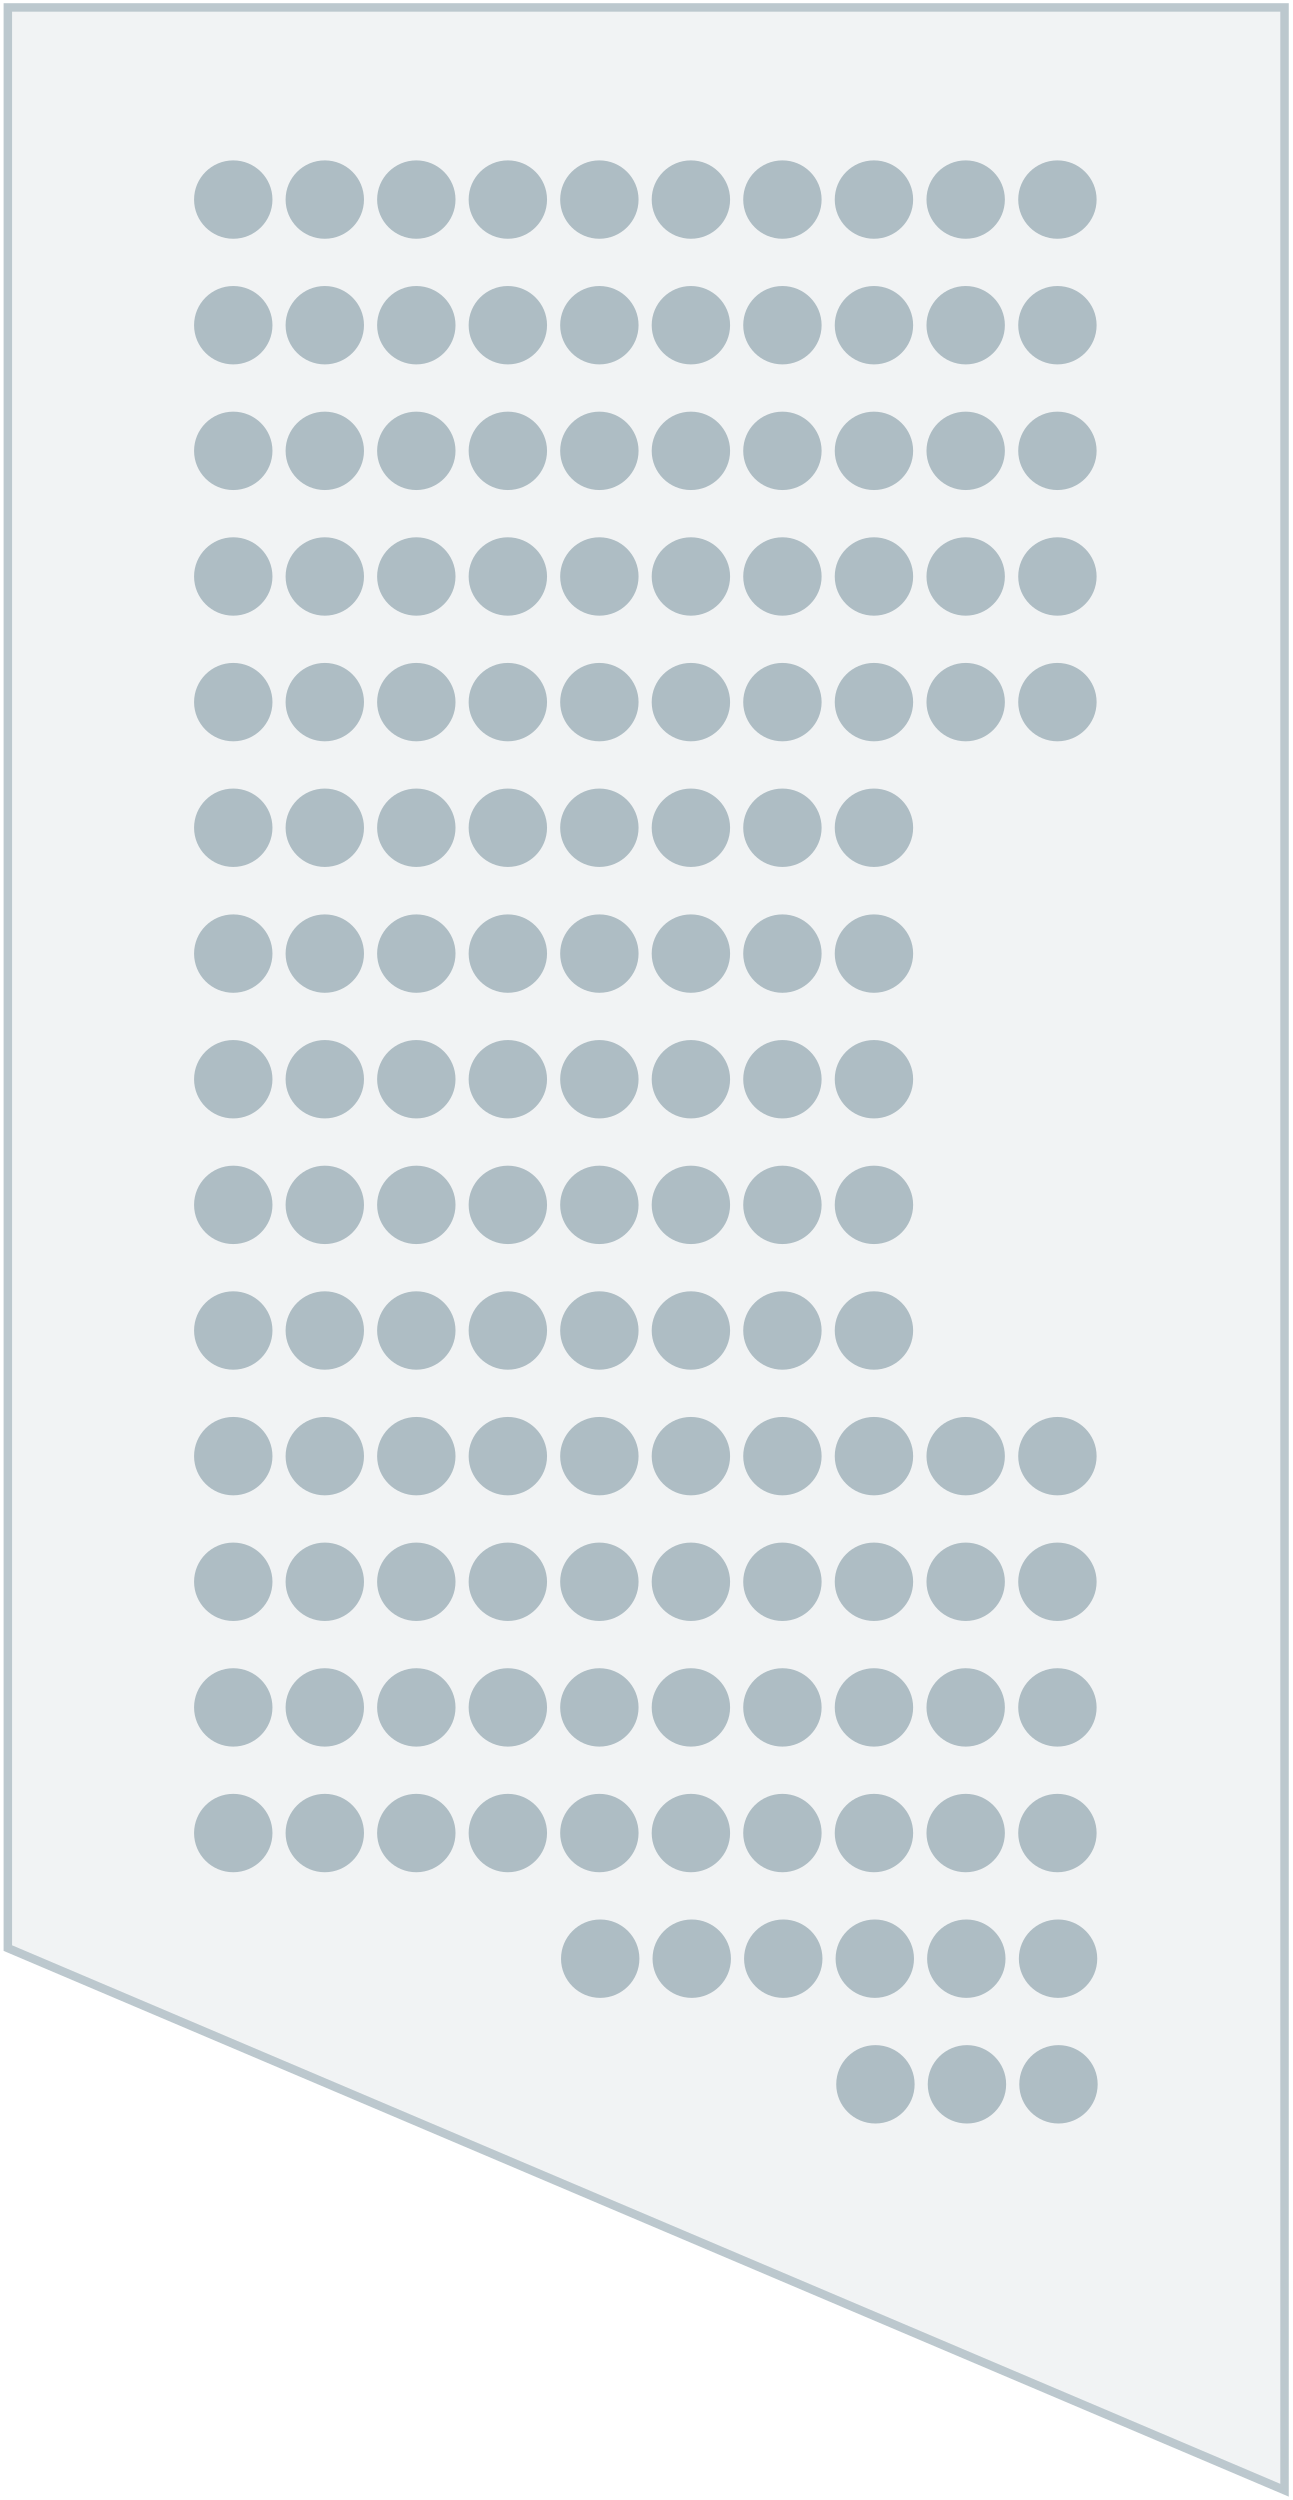
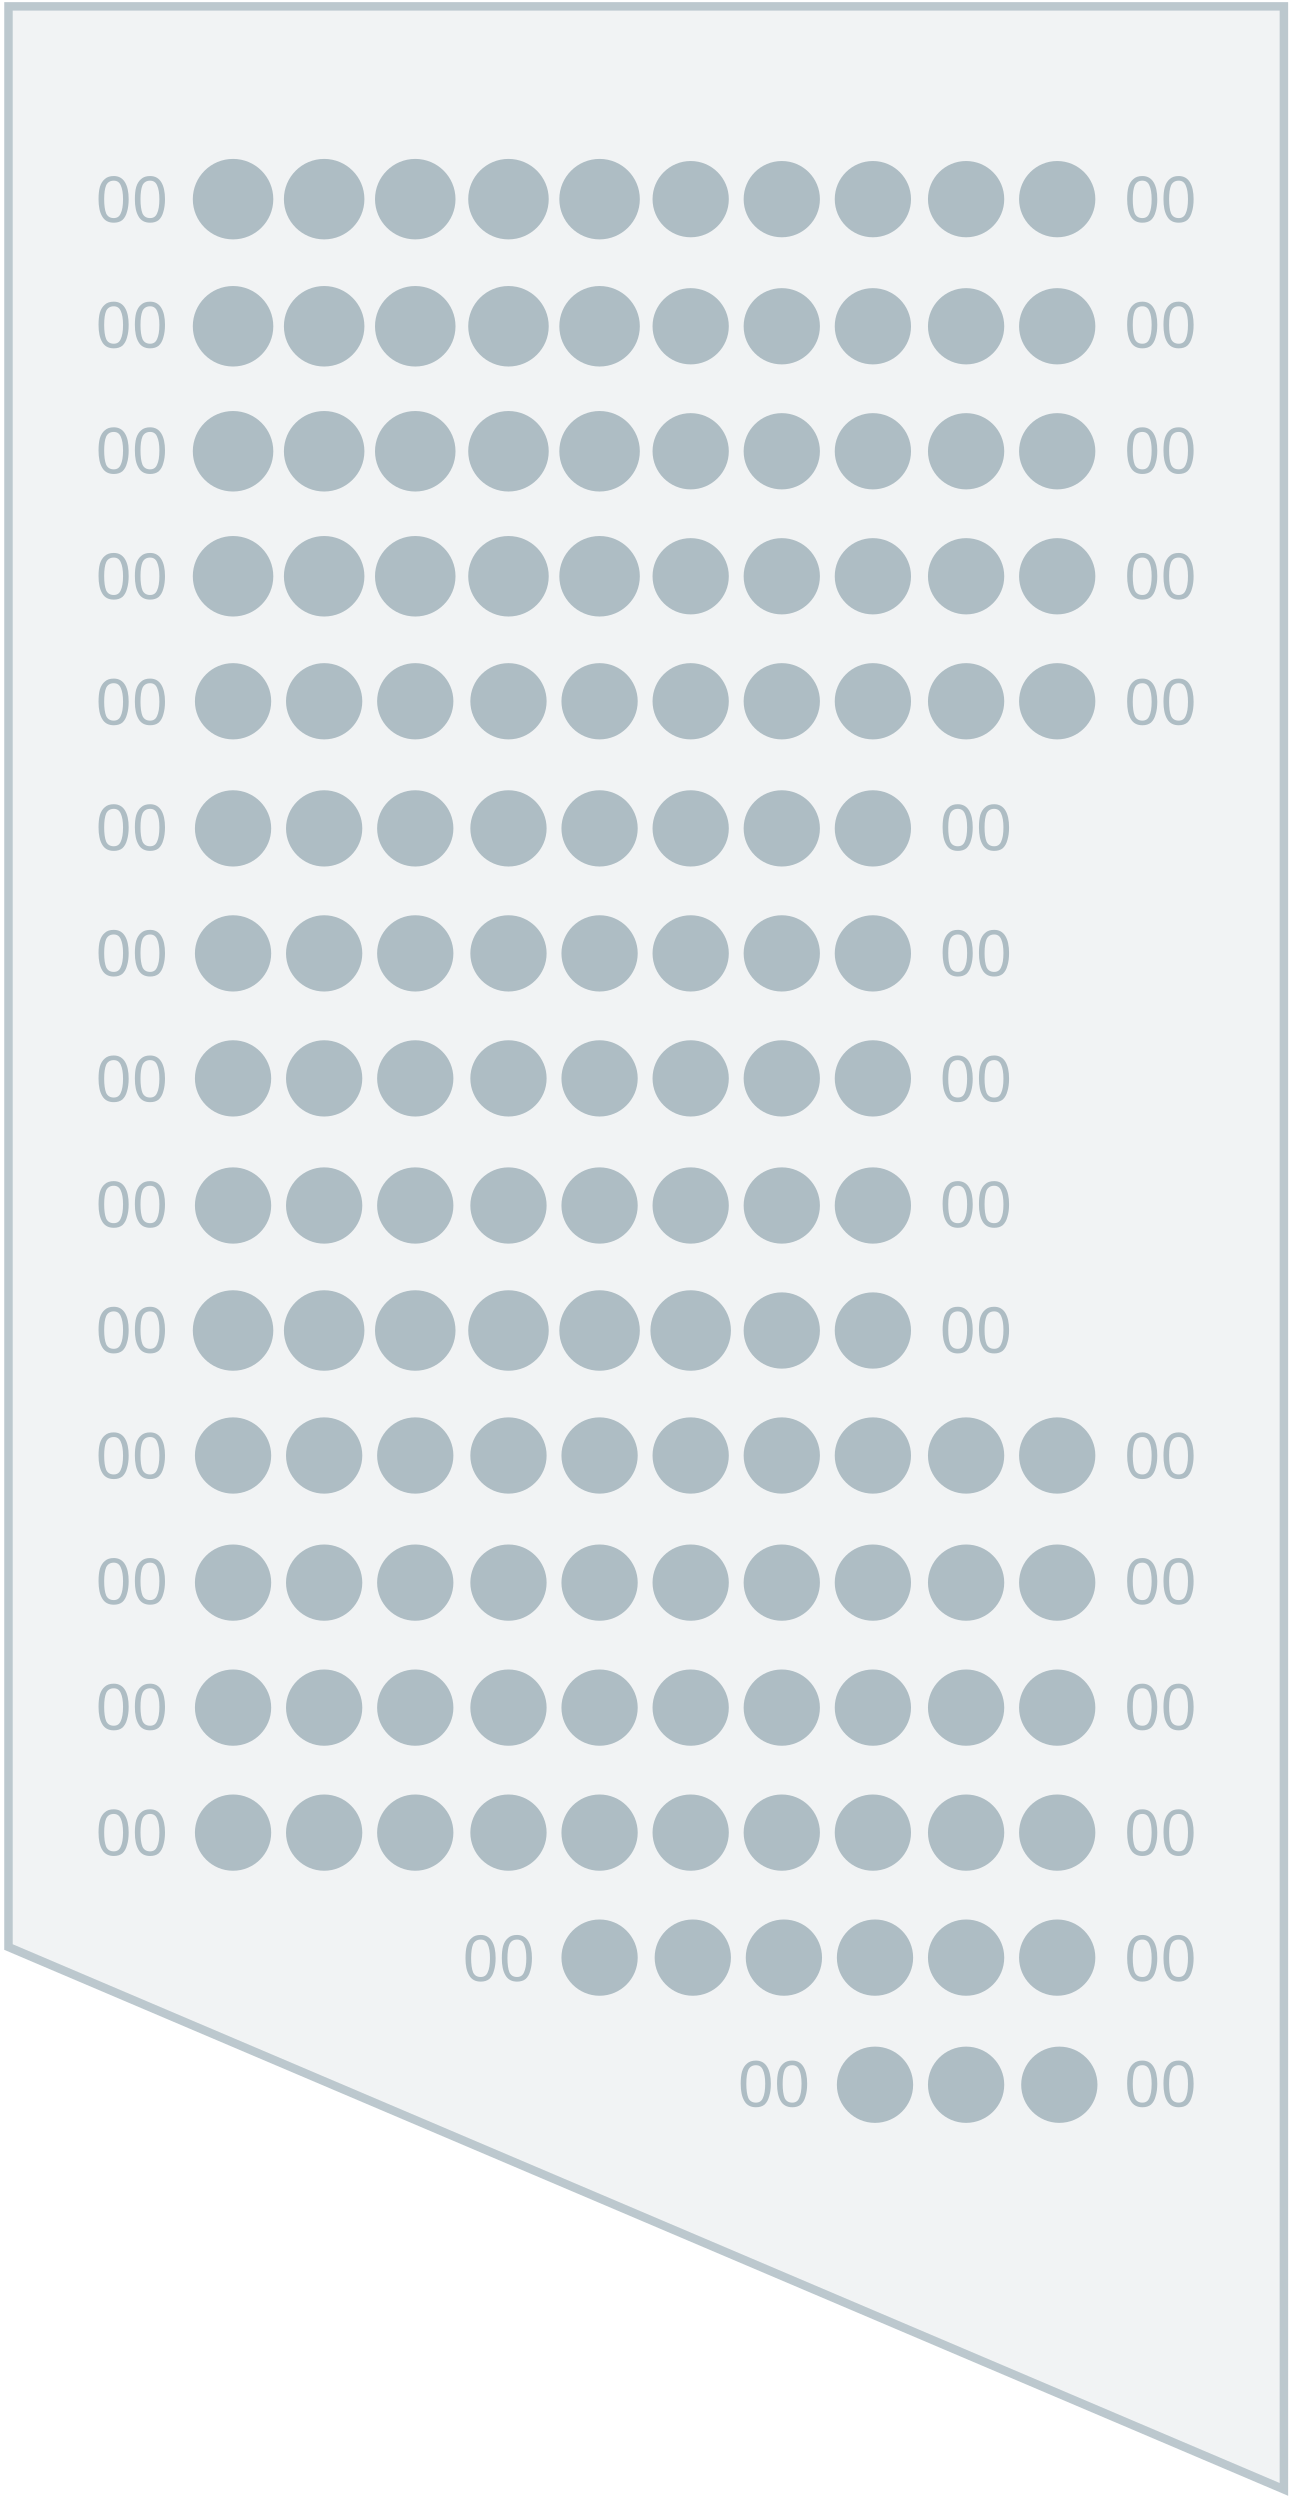
- <svg xmlns="http://www.w3.org/2000/svg" version="1.1" id="Layer_1" x="0px" y="0px" viewBox="0 0 61 118" enable-background="new 0 0 61 118" xml:space="preserve">
-   <polygon fill="#F1F3F4" stroke="#BCC8CE" stroke-width="0.4" stroke-linecap="round" stroke-miterlimit="10" points="     0.37,91.95 60.63,117.54 60.63,0.35 0.37,0.35  " />
+ <svg xmlns="http://www.w3.org/2000/svg" version="1.1" id="Layer_1" x="0px" y="0px" viewBox="0 0 61 118" style="enable-background:new 0 0 61 118;" xml:space="preserve">
+   <style type="text/css">
+ 	.st0{fill:#F1F3F4;stroke:#BCC8CE;stroke-width:0.4;stroke-linecap:round;stroke-miterlimit:10;}
+ 	.st1{fill:#AEBDC4;}
+ 	.st2{font-family:'Roboto-Medium';}
+ 	.st3{font-size:3px;}
+ </style>
+   <polygon class="st0" points="0.4,91.9 60.6,117.5 60.6,0.3 0.4,0.3 " />
  <g data-sort-seat-direction="ltr" data-sort-line-direction="ttb" data-sort-seat-option="cx" data-sort-line-option="cy" data-line-start="28">
    <g>
-       <circle fill="#AEBDC4" cx="41.32" cy="98.38" r="1.85" />
-       <circle fill="#AEBDC4" cx="45.64" cy="98.38" r="1.85" />
-       <circle fill="#AEBDC4" cx="49.96" cy="98.38" r="1.85" />
-     </g>
-     <g>
-       <circle fill="#AEBDC4" cx="28.33" cy="92.45" r="1.85" />
-       <circle fill="#AEBDC4" cx="32.65" cy="92.45" r="1.85" />
-       <circle fill="#AEBDC4" cx="36.97" cy="92.45" r="1.85" />
-       <circle fill="#AEBDC4" cx="41.29" cy="92.45" r="1.85" />
-       <circle fill="#AEBDC4" cx="45.61" cy="92.45" r="1.85" />
-       <circle fill="#AEBDC4" cx="49.94" cy="92.45" r="1.85" />
-     </g>
-     <g>
-       <circle fill="#AEBDC4" cx="11.01" cy="86.52" r="1.85" />
-       <circle fill="#AEBDC4" cx="15.33" cy="86.52" r="1.85" />
-       <circle fill="#AEBDC4" cx="19.65" cy="86.52" r="1.85" />
-       <circle fill="#AEBDC4" cx="23.97" cy="86.52" r="1.85" />
-       <circle fill="#AEBDC4" cx="28.29" cy="86.52" r="1.85" />
-       <circle fill="#AEBDC4" cx="32.61" cy="86.52" r="1.85" />
-       <circle fill="#AEBDC4" cx="36.93" cy="86.52" r="1.85" />
-       <circle fill="#AEBDC4" cx="41.25" cy="86.52" r="1.85" />
-       <circle fill="#AEBDC4" cx="45.58" cy="86.52" r="1.85" />
-       <circle fill="#AEBDC4" cx="49.91" cy="86.52" r="1.85" />
-     </g>
-     <g>
-       <circle fill="#AEBDC4" cx="11.01" cy="80.59" r="1.85" />
-       <circle fill="#AEBDC4" cx="15.33" cy="80.59" r="1.85" />
-       <circle fill="#AEBDC4" cx="19.65" cy="80.59" r="1.85" />
-       <circle fill="#AEBDC4" cx="23.97" cy="80.59" r="1.85" />
-       <circle fill="#AEBDC4" cx="28.29" cy="80.59" r="1.85" />
-       <circle fill="#AEBDC4" cx="32.61" cy="80.59" r="1.85" />
-       <circle fill="#AEBDC4" cx="36.93" cy="80.59" r="1.85" />
-       <circle fill="#AEBDC4" cx="41.25" cy="80.59" r="1.85" />
-       <circle fill="#AEBDC4" cx="45.58" cy="80.59" r="1.85" />
-       <circle fill="#AEBDC4" cx="49.91" cy="80.59" r="1.85" />
-     </g>
-     <g>
-       <circle fill="#AEBDC4" cx="11.01" cy="74.66" r="1.85" />
-       <circle fill="#AEBDC4" cx="15.33" cy="74.66" r="1.85" />
-       <circle fill="#AEBDC4" cx="19.65" cy="74.66" r="1.85" />
-       <circle fill="#AEBDC4" cx="23.97" cy="74.66" r="1.85" />
-       <circle fill="#AEBDC4" cx="28.29" cy="74.66" r="1.85" />
-       <circle fill="#AEBDC4" cx="32.61" cy="74.66" r="1.85" />
-       <circle fill="#AEBDC4" cx="36.93" cy="74.66" r="1.85" />
-       <circle fill="#AEBDC4" cx="41.25" cy="74.66" r="1.85" />
-       <circle fill="#AEBDC4" cx="45.58" cy="74.66" r="1.85" />
-       <circle fill="#AEBDC4" cx="49.91" cy="74.66" r="1.85" />
-     </g>
-     <g>
-       <circle fill="#AEBDC4" cx="11.01" cy="68.73" r="1.85" />
-       <circle fill="#AEBDC4" cx="15.33" cy="68.73" r="1.85" />
-       <circle fill="#AEBDC4" cx="19.65" cy="68.73" r="1.85" />
-       <circle fill="#AEBDC4" cx="23.97" cy="68.73" r="1.85" />
-       <circle fill="#AEBDC4" cx="28.29" cy="68.73" r="1.85" />
-       <circle fill="#AEBDC4" cx="32.61" cy="68.73" r="1.85" />
-       <circle fill="#AEBDC4" cx="36.93" cy="68.73" r="1.85" />
-       <circle fill="#AEBDC4" cx="41.25" cy="68.73" r="1.85" />
-       <circle fill="#AEBDC4" cx="45.58" cy="68.73" r="1.85" />
-       <circle fill="#AEBDC4" cx="49.91" cy="68.73" r="1.85" />
-     </g>
-     <g>
-       <circle fill="#AEBDC4" cx="11.01" cy="62.8" r="1.85" />
-       <circle fill="#AEBDC4" cx="15.33" cy="62.8" r="1.85" />
-       <circle fill="#AEBDC4" cx="19.65" cy="62.8" r="1.85" />
-       <circle fill="#AEBDC4" cx="23.97" cy="62.8" r="1.85" />
-       <circle fill="#AEBDC4" cx="28.29" cy="62.8" r="1.85" />
-       <circle fill="#AEBDC4" cx="32.61" cy="62.8" r="1.85" />
-       <circle fill="#AEBDC4" cx="36.93" cy="62.8" r="1.85" />
-       <circle fill="#AEBDC4" cx="41.25" cy="62.8" r="1.85" />
-     </g>
-     <g>
-       <circle fill="#AEBDC4" cx="11.01" cy="56.87" r="1.85" />
-       <circle fill="#AEBDC4" cx="15.33" cy="56.87" r="1.85" />
-       <circle fill="#AEBDC4" cx="19.65" cy="56.87" r="1.85" />
-       <circle fill="#AEBDC4" cx="23.97" cy="56.87" r="1.85" />
-       <circle fill="#AEBDC4" cx="28.29" cy="56.87" r="1.85" />
-       <circle fill="#AEBDC4" cx="32.61" cy="56.87" r="1.85" />
-       <circle fill="#AEBDC4" cx="36.93" cy="56.87" r="1.85" />
-       <circle fill="#AEBDC4" cx="41.25" cy="56.87" r="1.85" />
-     </g>
-     <g>
-       <circle fill="#AEBDC4" cx="11.01" cy="50.94" r="1.85" />
-       <circle fill="#AEBDC4" cx="15.33" cy="50.94" r="1.85" />
-       <circle fill="#AEBDC4" cx="19.65" cy="50.94" r="1.85" />
-       <circle fill="#AEBDC4" cx="23.97" cy="50.94" r="1.85" />
-       <circle fill="#AEBDC4" cx="28.29" cy="50.94" r="1.85" />
-       <circle fill="#AEBDC4" cx="32.61" cy="50.94" r="1.85" />
-       <circle fill="#AEBDC4" cx="36.93" cy="50.94" r="1.85" />
-       <circle fill="#AEBDC4" cx="41.25" cy="50.94" r="1.85" />
-     </g>
-     <g>
-       <circle fill="#AEBDC4" cx="11.01" cy="45.01" r="1.85" />
-       <circle fill="#AEBDC4" cx="15.33" cy="45.01" r="1.85" />
-       <circle fill="#AEBDC4" cx="19.65" cy="45.01" r="1.85" />
-       <circle fill="#AEBDC4" cx="23.97" cy="45.01" r="1.85" />
-       <circle fill="#AEBDC4" cx="28.29" cy="45.01" r="1.85" />
-       <circle fill="#AEBDC4" cx="32.61" cy="45.01" r="1.85" />
-       <circle fill="#AEBDC4" cx="36.93" cy="45.01" r="1.85" />
-       <circle fill="#AEBDC4" cx="41.25" cy="45.01" r="1.85" />
-     </g>
-     <g>
-       <circle fill="#AEBDC4" cx="11.01" cy="39.07" r="1.85" />
-       <circle fill="#AEBDC4" cx="15.33" cy="39.07" r="1.85" />
-       <circle fill="#AEBDC4" cx="19.65" cy="39.07" r="1.85" />
-       <circle fill="#AEBDC4" cx="23.97" cy="39.07" r="1.85" />
-       <circle fill="#AEBDC4" cx="28.29" cy="39.07" r="1.85" />
-       <circle fill="#AEBDC4" cx="32.61" cy="39.07" r="1.85" />
-       <circle fill="#AEBDC4" cx="36.93" cy="39.07" r="1.85" />
-       <circle fill="#AEBDC4" cx="41.25" cy="39.07" r="1.85" />
-     </g>
-     <g>
-       <circle fill="#AEBDC4" cx="11.01" cy="33.14" r="1.85" />
-       <circle fill="#AEBDC4" cx="15.33" cy="33.14" r="1.85" />
-       <circle fill="#AEBDC4" cx="19.65" cy="33.14" r="1.85" />
-       <circle fill="#AEBDC4" cx="23.97" cy="33.14" r="1.85" />
-       <circle fill="#AEBDC4" cx="28.29" cy="33.14" r="1.85" />
-       <circle fill="#AEBDC4" cx="32.61" cy="33.14" r="1.85" />
-       <circle fill="#AEBDC4" cx="36.93" cy="33.14" r="1.85" />
-       <circle fill="#AEBDC4" cx="41.25" cy="33.14" r="1.85" />
-       <circle fill="#AEBDC4" cx="45.58" cy="33.14" r="1.85" />
-       <circle fill="#AEBDC4" cx="49.91" cy="33.14" r="1.85" />
-     </g>
-     <g>
-       <circle fill="#AEBDC4" cx="11.01" cy="27.21" r="1.85" />
-       <circle fill="#AEBDC4" cx="15.33" cy="27.21" r="1.85" />
-       <circle fill="#AEBDC4" cx="19.65" cy="27.21" r="1.85" />
-       <circle fill="#AEBDC4" cx="23.97" cy="27.21" r="1.85" />
-       <circle fill="#AEBDC4" cx="28.29" cy="27.21" r="1.85" />
-       <circle fill="#AEBDC4" cx="32.61" cy="27.21" r="1.85" />
-       <circle fill="#AEBDC4" cx="36.93" cy="27.21" r="1.85" />
-       <circle fill="#AEBDC4" cx="41.25" cy="27.21" r="1.85" />
-       <circle fill="#AEBDC4" cx="45.58" cy="27.21" r="1.85" />
-       <circle fill="#AEBDC4" cx="49.91" cy="27.21" r="1.85" />
-     </g>
-     <g>
-       <circle fill="#AEBDC4" cx="11.01" cy="21.28" r="1.85" />
-       <circle fill="#AEBDC4" cx="15.33" cy="21.28" r="1.85" />
-       <circle fill="#AEBDC4" cx="19.65" cy="21.28" r="1.85" />
-       <circle fill="#AEBDC4" cx="23.97" cy="21.28" r="1.85" />
-       <circle fill="#AEBDC4" cx="28.29" cy="21.28" r="1.85" />
-       <circle fill="#AEBDC4" cx="32.61" cy="21.28" r="1.85" />
-       <circle fill="#AEBDC4" cx="36.93" cy="21.28" r="1.85" />
-       <circle fill="#AEBDC4" cx="41.25" cy="21.28" r="1.85" />
-       <circle fill="#AEBDC4" cx="45.58" cy="21.28" r="1.85" />
-       <circle fill="#AEBDC4" cx="49.91" cy="21.28" r="1.85" />
-     </g>
-     <g>
-       <circle fill="#AEBDC4" cx="11.01" cy="15.35" r="1.85" />
-       <circle fill="#AEBDC4" cx="15.33" cy="15.35" r="1.85" />
-       <circle fill="#AEBDC4" cx="19.65" cy="15.35" r="1.85" />
-       <circle fill="#AEBDC4" cx="23.97" cy="15.35" r="1.85" />
-       <circle fill="#AEBDC4" cx="28.29" cy="15.35" r="1.85" />
-       <circle fill="#AEBDC4" cx="32.61" cy="15.35" r="1.85" />
-       <circle fill="#AEBDC4" cx="36.93" cy="15.35" r="1.85" />
-       <circle fill="#AEBDC4" cx="41.25" cy="15.35" r="1.85" />
-       <circle fill="#AEBDC4" cx="45.58" cy="15.35" r="1.85" />
-       <circle fill="#AEBDC4" cx="49.91" cy="15.35" r="1.85" />
-     </g>
-     <g>
-       <circle fill="#AEBDC4" cx="11.01" cy="9.42" r="1.85" />
-       <circle fill="#AEBDC4" cx="15.33" cy="9.42" r="1.85" />
-       <circle fill="#AEBDC4" cx="19.65" cy="9.42" r="1.85" />
-       <circle fill="#AEBDC4" cx="23.97" cy="9.42" r="1.85" />
-       <circle fill="#AEBDC4" cx="28.29" cy="9.42" r="1.85" />
-       <circle fill="#AEBDC4" cx="32.61" cy="9.42" r="1.85" />
-       <circle fill="#AEBDC4" cx="36.93" cy="9.42" r="1.85" />
-       <circle fill="#AEBDC4" cx="41.25" cy="9.42" r="1.85" />
-       <circle fill="#AEBDC4" cx="45.58" cy="9.42" r="1.85" />
-       <circle fill="#AEBDC4" cx="49.91" cy="9.42" r="1.85" />
+       <circle class="st1" cx="41.3" cy="98.4" r="1.8" />
+       <circle class="st1" cx="45.6" cy="98.4" r="1.8" />
+       <circle class="st1" cx="50" cy="98.4" r="1.8" />
+       <text transform="matrix(1 0 0 1 53.0608 99.4314)" class="st1 st2 st3">00</text>
+       <text transform="matrix(1 0 0 1 34.8207 99.4314)" class="st1 st2 st3">00</text>
+     </g>
+     <g>
+       <circle class="st1" cx="28.3" cy="92.4" r="1.8" />
+       <circle class="st1" cx="32.7" cy="92.4" r="1.8" />
+       <circle class="st1" cx="37" cy="92.4" r="1.8" />
+       <circle class="st1" cx="41.3" cy="92.4" r="1.8" />
+       <circle class="st1" cx="45.6" cy="92.4" r="1.8" />
+       <circle class="st1" cx="49.9" cy="92.4" r="1.8" />
+       <text transform="matrix(1 0 0 1 53.0608 93.5013)" class="st1 st2 st3">00</text>
+       <text transform="matrix(1 0 0 1 21.8306 93.5013)" class="st1 st2 st3">00</text>
+     </g>
+     <g>
+       <circle class="st1" cx="11" cy="86.5" r="1.8" />
+       <circle class="st1" cx="15.3" cy="86.5" r="1.8" />
+       <circle class="st1" cx="19.6" cy="86.5" r="1.8" />
+       <circle class="st1" cx="24" cy="86.5" r="1.8" />
+       <circle class="st1" cx="28.3" cy="86.5" r="1.8" />
+       <circle class="st1" cx="32.6" cy="86.5" r="1.8" />
+       <circle class="st1" cx="36.9" cy="86.5" r="1.8" />
+       <circle class="st1" cx="41.2" cy="86.5" r="1.8" />
+       <circle class="st1" cx="45.6" cy="86.5" r="1.8" />
+       <circle class="st1" cx="49.9" cy="86.5" r="1.8" />
+       <text transform="matrix(1 0 0 1 53.0608 87.5713)" class="st1 st2 st3">00</text>
+       <text transform="matrix(1 0 0 1 4.5106 87.5713)" class="st1 st2 st3">00</text>
+     </g>
+     <g>
+       <circle class="st1" cx="11" cy="80.6" r="1.8" />
+       <circle class="st1" cx="15.3" cy="80.6" r="1.8" />
+       <circle class="st1" cx="19.6" cy="80.6" r="1.8" />
+       <circle class="st1" cx="24" cy="80.6" r="1.8" />
+       <circle class="st1" cx="28.3" cy="80.6" r="1.8" />
+       <circle class="st1" cx="32.6" cy="80.6" r="1.8" />
+       <circle class="st1" cx="36.9" cy="80.6" r="1.8" />
+       <circle class="st1" cx="41.2" cy="80.6" r="1.8" />
+       <circle class="st1" cx="45.6" cy="80.6" r="1.8" />
+       <circle class="st1" cx="49.9" cy="80.6" r="1.8" />
+       <text transform="matrix(1 0 0 1 53.0608 81.6412)" class="st1 st2 st3">00</text>
+       <text transform="matrix(1 0 0 1 4.5106 81.6412)" class="st1 st2 st3">00</text>
+     </g>
+     <g>
+       <circle class="st1" cx="11" cy="74.7" r="1.8" />
+       <circle class="st1" cx="15.3" cy="74.7" r="1.8" />
+       <circle class="st1" cx="19.6" cy="74.7" r="1.8" />
+       <circle class="st1" cx="24" cy="74.7" r="1.8" />
+       <circle class="st1" cx="28.3" cy="74.7" r="1.8" />
+       <circle class="st1" cx="32.6" cy="74.7" r="1.8" />
+       <circle class="st1" cx="36.9" cy="74.7" r="1.8" />
+       <circle class="st1" cx="41.2" cy="74.7" r="1.8" />
+       <circle class="st1" cx="45.6" cy="74.7" r="1.8" />
+       <circle class="st1" cx="49.9" cy="74.7" r="1.8" />
+       <text transform="matrix(1 0 0 1 53.0608 75.7112)" class="st1 st2 st3">00</text>
+       <text transform="matrix(1 0 0 1 4.5106 75.7112)" class="st1 st2 st3">00</text>
+     </g>
+     <g>
+       <circle class="st1" cx="11" cy="68.7" r="1.8" />
+       <circle class="st1" cx="15.3" cy="68.7" r="1.8" />
+       <circle class="st1" cx="19.6" cy="68.7" r="1.8" />
+       <circle class="st1" cx="24" cy="68.7" r="1.8" />
+       <circle class="st1" cx="28.3" cy="68.7" r="1.8" />
+       <circle class="st1" cx="32.6" cy="68.7" r="1.8" />
+       <circle class="st1" cx="36.9" cy="68.7" r="1.8" />
+       <circle class="st1" cx="41.2" cy="68.7" r="1.8" />
+       <circle class="st1" cx="45.6" cy="68.7" r="1.8" />
+       <circle class="st1" cx="49.9" cy="68.7" r="1.8" />
+       <text transform="matrix(1 0 0 1 53.0608 69.7811)" class="st1 st2 st3">00</text>
+       <text transform="matrix(1 0 0 1 4.5106 69.7811)" class="st1 st2 st3">00</text>
+     </g>
+     <g>
+       <circle class="st1" cx="11" cy="62.8" r="1.9" />
+       <circle class="st1" cx="15.3" cy="62.8" r="1.9" />
+       <circle class="st1" cx="19.6" cy="62.8" r="1.9" />
+       <circle class="st1" cx="24" cy="62.8" r="1.9" />
+       <circle class="st1" cx="28.3" cy="62.8" r="1.9" />
+       <circle class="st1" cx="32.6" cy="62.8" r="1.9" />
+       <circle class="st1" cx="36.9" cy="62.8" r="1.8" />
+       <circle class="st1" cx="41.2" cy="62.8" r="1.8" />
+       <text transform="matrix(1 0 0 1 44.3508 63.8511)" class="st1 st2 st3">00</text>
+       <text transform="matrix(1 0 0 1 4.5106 63.8511)" class="st1 st2 st3">00</text>
+     </g>
+     <g>
+       <circle class="st1" cx="11" cy="56.9" r="1.8" />
+       <circle class="st1" cx="15.3" cy="56.9" r="1.8" />
+       <circle class="st1" cx="19.6" cy="56.9" r="1.8" />
+       <circle class="st1" cx="24" cy="56.9" r="1.8" />
+       <circle class="st1" cx="28.3" cy="56.9" r="1.8" />
+       <circle class="st1" cx="32.6" cy="56.9" r="1.8" />
+       <circle class="st1" cx="36.9" cy="56.9" r="1.8" />
+       <circle class="st1" cx="41.2" cy="56.9" r="1.8" />
+       <text transform="matrix(1 0 0 1 44.3508 57.921)" class="st1 st2 st3">00</text>
+       <text transform="matrix(1 0 0 1 4.5106 57.921)" class="st1 st2 st3">00</text>
+     </g>
+     <g>
+       <circle class="st1" cx="11" cy="50.9" r="1.8" />
+       <circle class="st1" cx="15.3" cy="50.9" r="1.8" />
+       <circle class="st1" cx="19.6" cy="50.9" r="1.8" />
+       <circle class="st1" cx="24" cy="50.9" r="1.8" />
+       <circle class="st1" cx="28.3" cy="50.9" r="1.8" />
+       <circle class="st1" cx="32.6" cy="50.9" r="1.8" />
+       <circle class="st1" cx="36.9" cy="50.9" r="1.8" />
+       <circle class="st1" cx="41.2" cy="50.9" r="1.8" />
+       <text transform="matrix(1 0 0 1 44.3508 51.991)" class="st1 st2 st3">00</text>
+       <text transform="matrix(1 0 0 1 4.5106 51.991)" class="st1 st2 st3">00</text>
+     </g>
+     <g>
+       <circle class="st1" cx="11" cy="45" r="1.8" />
+       <circle class="st1" cx="15.3" cy="45" r="1.8" />
+       <circle class="st1" cx="19.6" cy="45" r="1.8" />
+       <circle class="st1" cx="24" cy="45" r="1.8" />
+       <circle class="st1" cx="28.3" cy="45" r="1.8" />
+       <circle class="st1" cx="32.6" cy="45" r="1.8" />
+       <circle class="st1" cx="36.9" cy="45" r="1.8" />
+       <circle class="st1" cx="41.2" cy="45" r="1.8" />
+       <text transform="matrix(1 0 0 1 44.3508 46.0609)" class="st1 st2 st3">00</text>
+       <text transform="matrix(1 0 0 1 4.5106 46.0609)" class="st1 st2 st3">00</text>
+     </g>
+     <g>
+       <circle class="st1" cx="11" cy="39.1" r="1.8" />
+       <circle class="st1" cx="15.3" cy="39.1" r="1.8" />
+       <circle class="st1" cx="19.6" cy="39.1" r="1.8" />
+       <circle class="st1" cx="24" cy="39.1" r="1.8" />
+       <circle class="st1" cx="28.3" cy="39.1" r="1.8" />
+       <circle class="st1" cx="32.6" cy="39.1" r="1.8" />
+       <circle class="st1" cx="36.9" cy="39.1" r="1.8" />
+       <circle class="st1" cx="41.2" cy="39.1" r="1.8" />
+       <text transform="matrix(1 0 0 1 44.3508 40.1309)" class="st1 st2 st3">00</text>
+       <text transform="matrix(1 0 0 1 4.5106 40.1309)" class="st1 st2 st3">00</text>
+     </g>
+     <g>
+       <circle class="st1" cx="11" cy="33.1" r="1.8" />
+       <circle class="st1" cx="15.3" cy="33.1" r="1.8" />
+       <circle class="st1" cx="19.6" cy="33.1" r="1.8" />
+       <circle class="st1" cx="24" cy="33.1" r="1.8" />
+       <circle class="st1" cx="28.3" cy="33.1" r="1.8" />
+       <circle class="st1" cx="32.6" cy="33.1" r="1.8" />
+       <circle class="st1" cx="36.9" cy="33.1" r="1.8" />
+       <circle class="st1" cx="41.2" cy="33.1" r="1.8" />
+       <circle class="st1" cx="45.6" cy="33.1" r="1.8" />
+       <circle class="st1" cx="49.9" cy="33.1" r="1.8" />
+       <text transform="matrix(1 0 0 1 53.0608 34.2008)" class="st1 st2 st3">00</text>
+       <text transform="matrix(1 0 0 1 4.5106 34.2008)" class="st1 st2 st3">00</text>
+     </g>
+     <g>
+       <circle class="st1" cx="11" cy="27.2" r="1.9" />
+       <circle class="st1" cx="15.3" cy="27.2" r="1.9" />
+       <circle class="st1" cx="19.6" cy="27.2" r="1.9" />
+       <circle class="st1" cx="24" cy="27.2" r="1.9" />
+       <circle class="st1" cx="28.3" cy="27.2" r="1.9" />
+       <circle class="st1" cx="32.6" cy="27.2" r="1.8" />
+       <circle class="st1" cx="36.9" cy="27.2" r="1.8" />
+       <circle class="st1" cx="41.2" cy="27.2" r="1.8" />
+       <circle class="st1" cx="45.6" cy="27.2" r="1.8" />
+       <circle class="st1" cx="49.9" cy="27.2" r="1.8" />
+       <text transform="matrix(1 0 0 1 53.0608 28.2708)" class="st1 st2 st3">00</text>
+       <text transform="matrix(1 0 0 1 4.5106 28.2708)" class="st1 st2 st3">00</text>
+     </g>
+     <g>
+       <circle class="st1" cx="11" cy="21.3" r="1.9" />
+       <circle class="st1" cx="15.3" cy="21.3" r="1.9" />
+       <circle class="st1" cx="19.6" cy="21.3" r="1.9" />
+       <circle class="st1" cx="24" cy="21.3" r="1.9" />
+       <circle class="st1" cx="28.3" cy="21.3" r="1.9" />
+       <circle class="st1" cx="32.6" cy="21.3" r="1.8" />
+       <circle class="st1" cx="36.9" cy="21.3" r="1.8" />
+       <circle class="st1" cx="41.2" cy="21.3" r="1.8" />
+       <circle class="st1" cx="45.6" cy="21.3" r="1.8" />
+       <circle class="st1" cx="49.9" cy="21.3" r="1.8" />
+       <text transform="matrix(1 0 0 1 53.0608 22.3407)" class="st1 st2 st3">00</text>
+       <text transform="matrix(1 0 0 1 4.5106 22.3407)" class="st1 st2 st3">00</text>
+     </g>
+     <g>
+       <circle class="st1" cx="11" cy="15.4" r="1.9" />
+       <circle class="st1" cx="15.3" cy="15.4" r="1.9" />
+       <circle class="st1" cx="19.6" cy="15.4" r="1.9" />
+       <circle class="st1" cx="24" cy="15.4" r="1.9" />
+       <circle class="st1" cx="28.3" cy="15.4" r="1.9" />
+       <circle class="st1" cx="32.6" cy="15.4" r="1.8" />
+       <circle class="st1" cx="36.9" cy="15.4" r="1.8" />
+       <circle class="st1" cx="41.2" cy="15.4" r="1.8" />
+       <circle class="st1" cx="45.6" cy="15.4" r="1.8" />
+       <circle class="st1" cx="49.9" cy="15.4" r="1.8" />
+       <text transform="matrix(1 0 0 1 53.0608 16.4106)" class="st1 st2 st3">00</text>
+       <text transform="matrix(1 0 0 1 4.5106 16.4106)" class="st1 st2 st3">00</text>
+     </g>
+     <g>
+       <circle class="st1" cx="11" cy="9.4" r="1.9" />
+       <circle class="st1" cx="15.3" cy="9.4" r="1.9" />
+       <circle class="st1" cx="19.6" cy="9.4" r="1.9" />
+       <circle class="st1" cx="24" cy="9.4" r="1.9" />
+       <circle class="st1" cx="28.3" cy="9.4" r="1.9" />
+       <circle class="st1" cx="32.6" cy="9.4" r="1.8" />
+       <circle class="st1" cx="36.9" cy="9.4" r="1.8" />
+       <circle class="st1" cx="41.2" cy="9.4" r="1.8" />
+       <circle class="st1" cx="45.6" cy="9.4" r="1.8" />
+       <circle class="st1" cx="49.9" cy="9.4" r="1.8" />
+       <text transform="matrix(1 0 0 1 53.0608 10.4806)" class="st1 st2 st3">00</text>
+       <text transform="matrix(1 0 0 1 4.5106 10.4806)" class="st1 st2 st3">00</text>
    </g>
  </g>
</svg>
